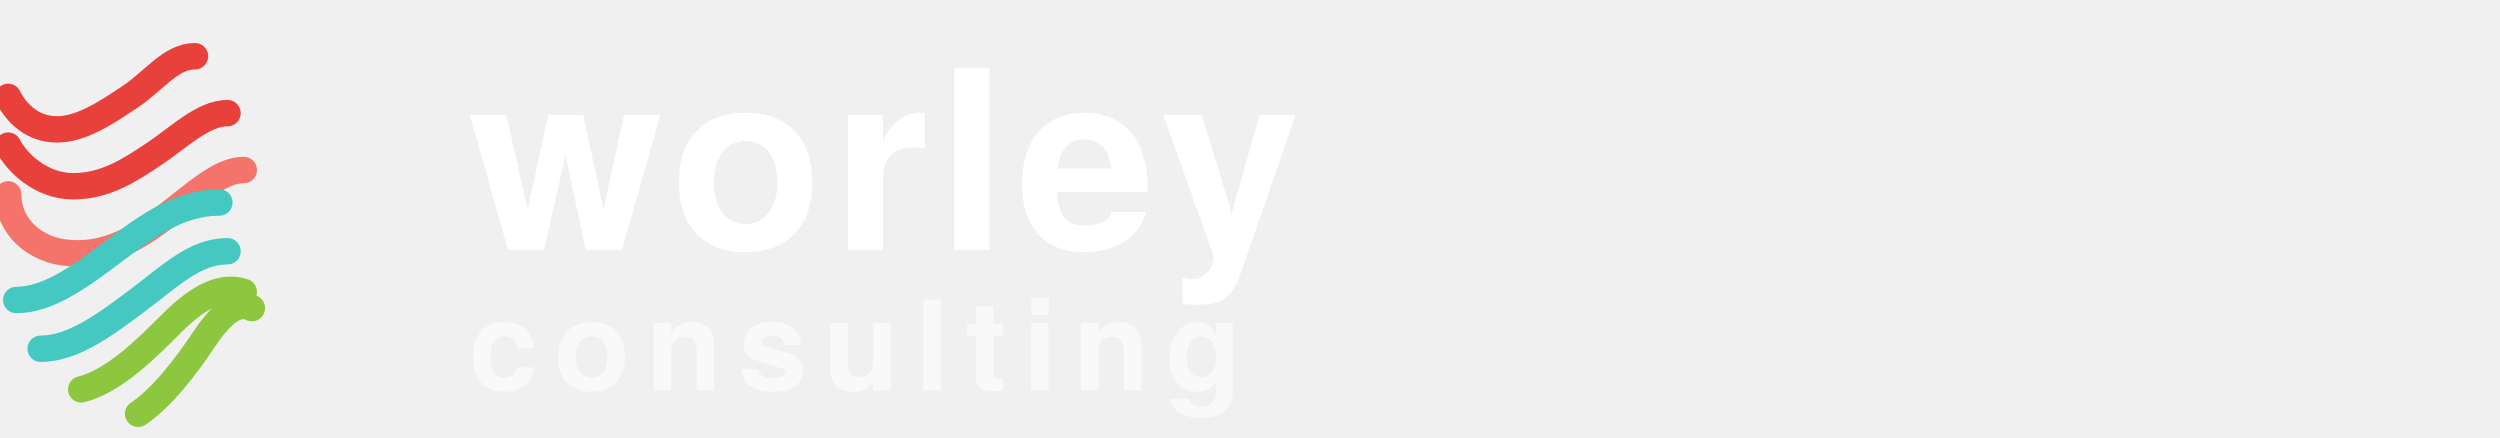
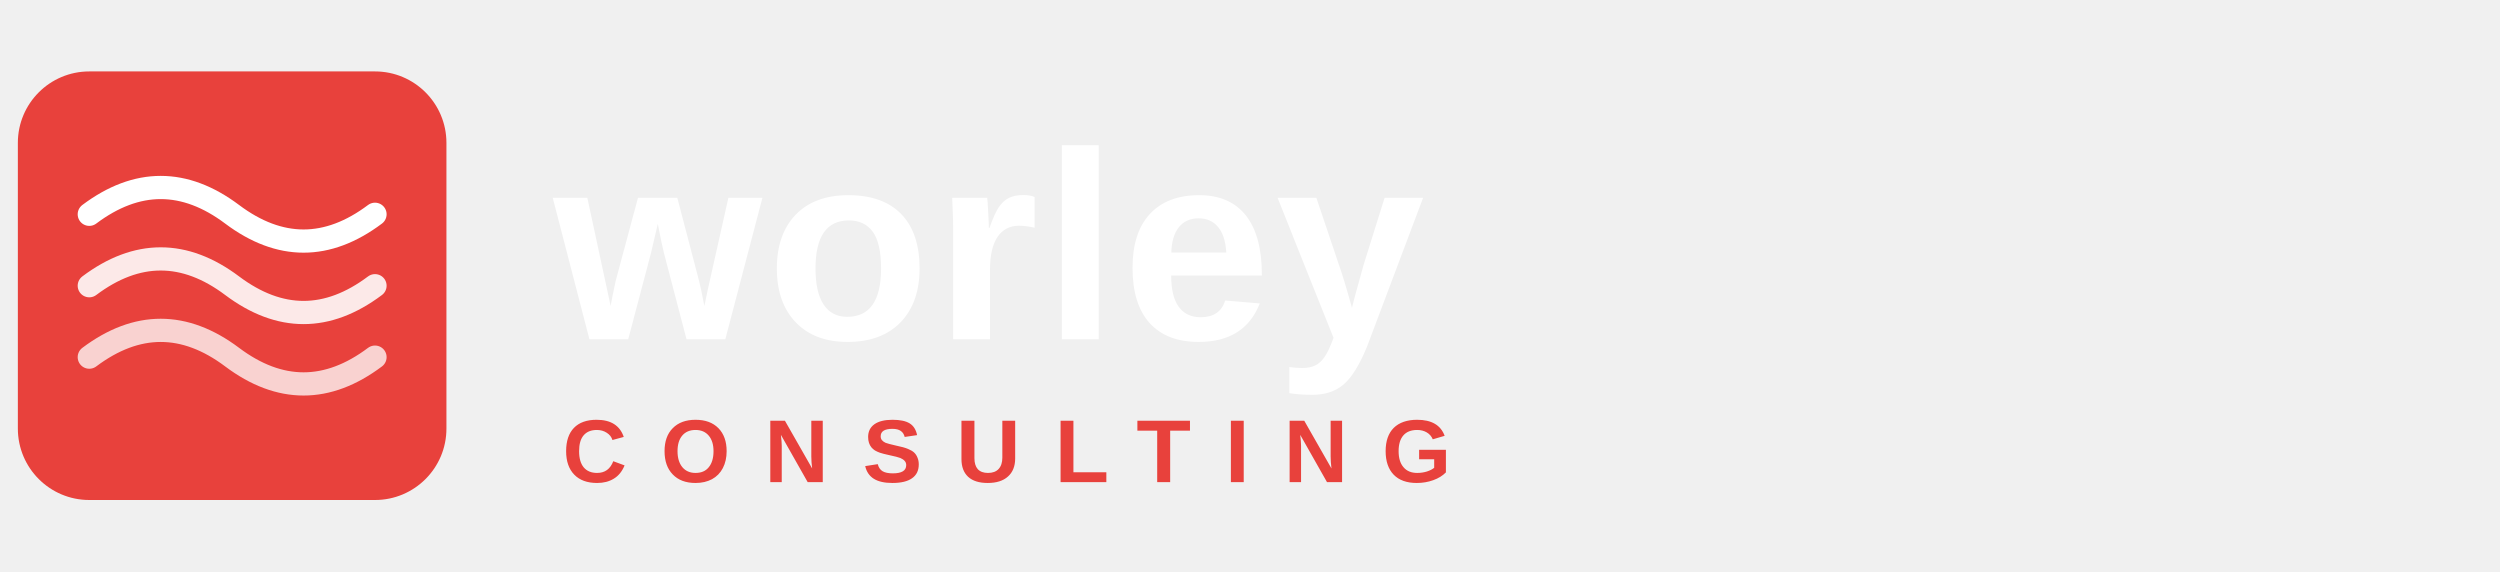
- <svg xmlns="http://www.w3.org/2000/svg" viewBox="0 0 320 56" fill="none">
-   <g transform="translate(0,2) scale(0.52)">
-     <path d="M48,10 C42,10 38,16 32,20 C26,24 20,28 14,28 C8,28 4,24 2,20" stroke="#E8413C" stroke-width="6.5" stroke-linecap="round" fill="none" />
-     <path d="M56,24 C50,24 44,30 38,34 C32,38 26,42 18,42 C10,42 4,36 2,32" stroke="#E8413C" stroke-width="6.5" stroke-linecap="round" fill="none" />
-     <path d="M60,38 C54,38 48,44 40,50 C32,56 24,60 14,58 C6,56 2,50 2,44" stroke="#F4736B" stroke-width="6.5" stroke-linecap="round" fill="none" />
-     <path d="M10,82 C18,82 26,76 34,70 C42,64 48,58 56,58" stroke="#44C8C1" stroke-width="6.5" stroke-linecap="round" fill="none" />
-     <path d="M4,70 C12,70 20,64 28,58 C36,52 44,46 54,46" stroke="#44C8C1" stroke-width="6.5" stroke-linecap="round" fill="none" />
-     <path d="M20,92 C28,90 36,82 42,76 C48,70 54,66 60,68" stroke="#8DC63F" stroke-width="6.5" stroke-linecap="round" fill="none" />
-     <path d="M34,98 C40,94 46,86 50,80 C54,74 58,70 62,72" stroke="#8DC63F" stroke-width="6.5" stroke-linecap="round" fill="none" />
-   </g>
-   <text x="60" y="32" font-family="'Avenir Next','Avenir','Helvetica Neue',sans-serif" font-size="32" font-weight="700" fill="#ffffff" letter-spacing="1.2">worley</text>
-   <text x="60" y="50" font-family="'Avenir Next','Avenir','Helvetica Neue',sans-serif" font-size="16" font-weight="600" fill="rgba(255,255,255,0.6)" letter-spacing="2">consulting</text>
+ <svg xmlns="http://www.w3.org/2000/svg" viewBox="0 0 280 64" fill="none">
+   <rect x="2" y="8" width="48" height="48" rx="8" fill="#E8413C" />
+   <path d="M10 24 Q18 18 26 24 T42 24" stroke="#ffffff" stroke-width="2.6" stroke-linecap="round" fill="none" opacity="1" />
+   <path d="M10 32 Q18 26 26 32 T42 32" stroke="#ffffff" stroke-width="2.6" stroke-linecap="round" fill="none" opacity="0.88" />
+   <path d="M10 40 Q18 34 26 40 T42 40" stroke="#ffffff" stroke-width="2.6" stroke-linecap="round" fill="none" opacity="0.76" />
+   <text x="62" y="38" font-family="'Avenir Next','Avenir','Helvetica Neue',Arial,sans-serif" font-size="30" font-weight="700" fill="#ffffff" letter-spacing="0.5">worley</text>
+   <text x="63" y="54" font-family="'Avenir Next','Avenir','Helvetica Neue',Arial,sans-serif" font-size="10" font-weight="600" fill="#E8413C" letter-spacing="3.8">CONSULTING</text>
</svg>
